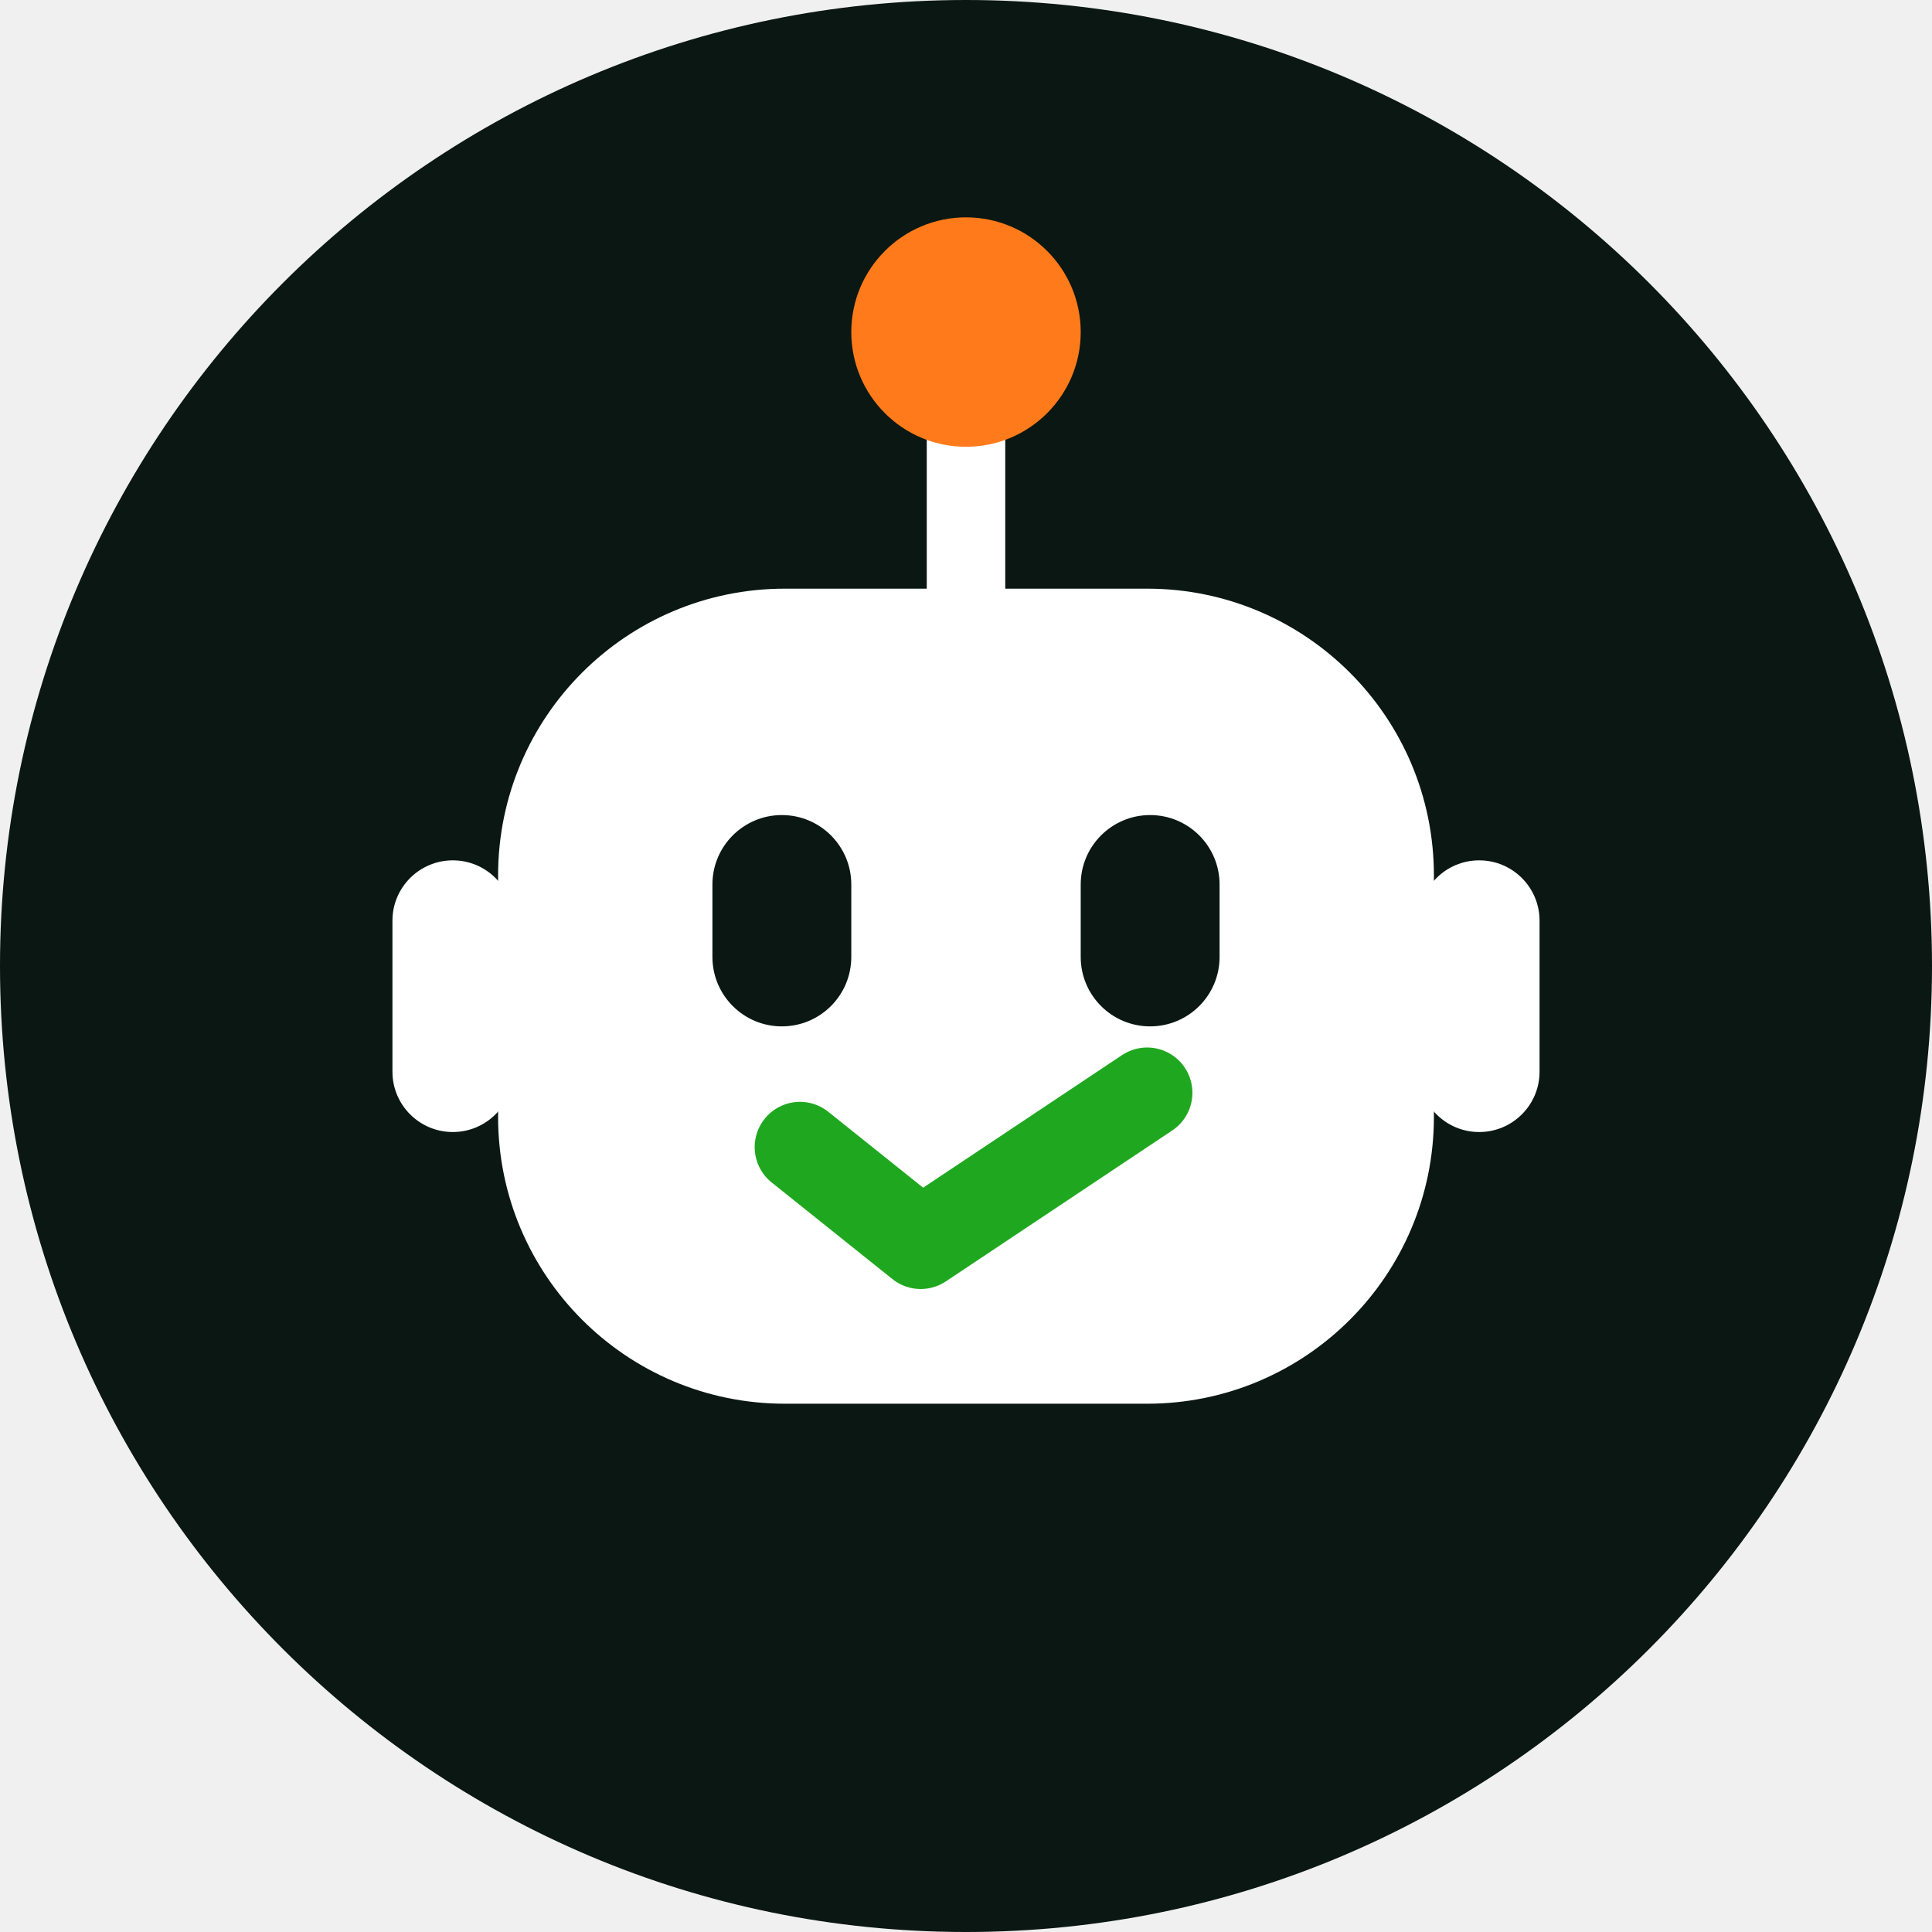
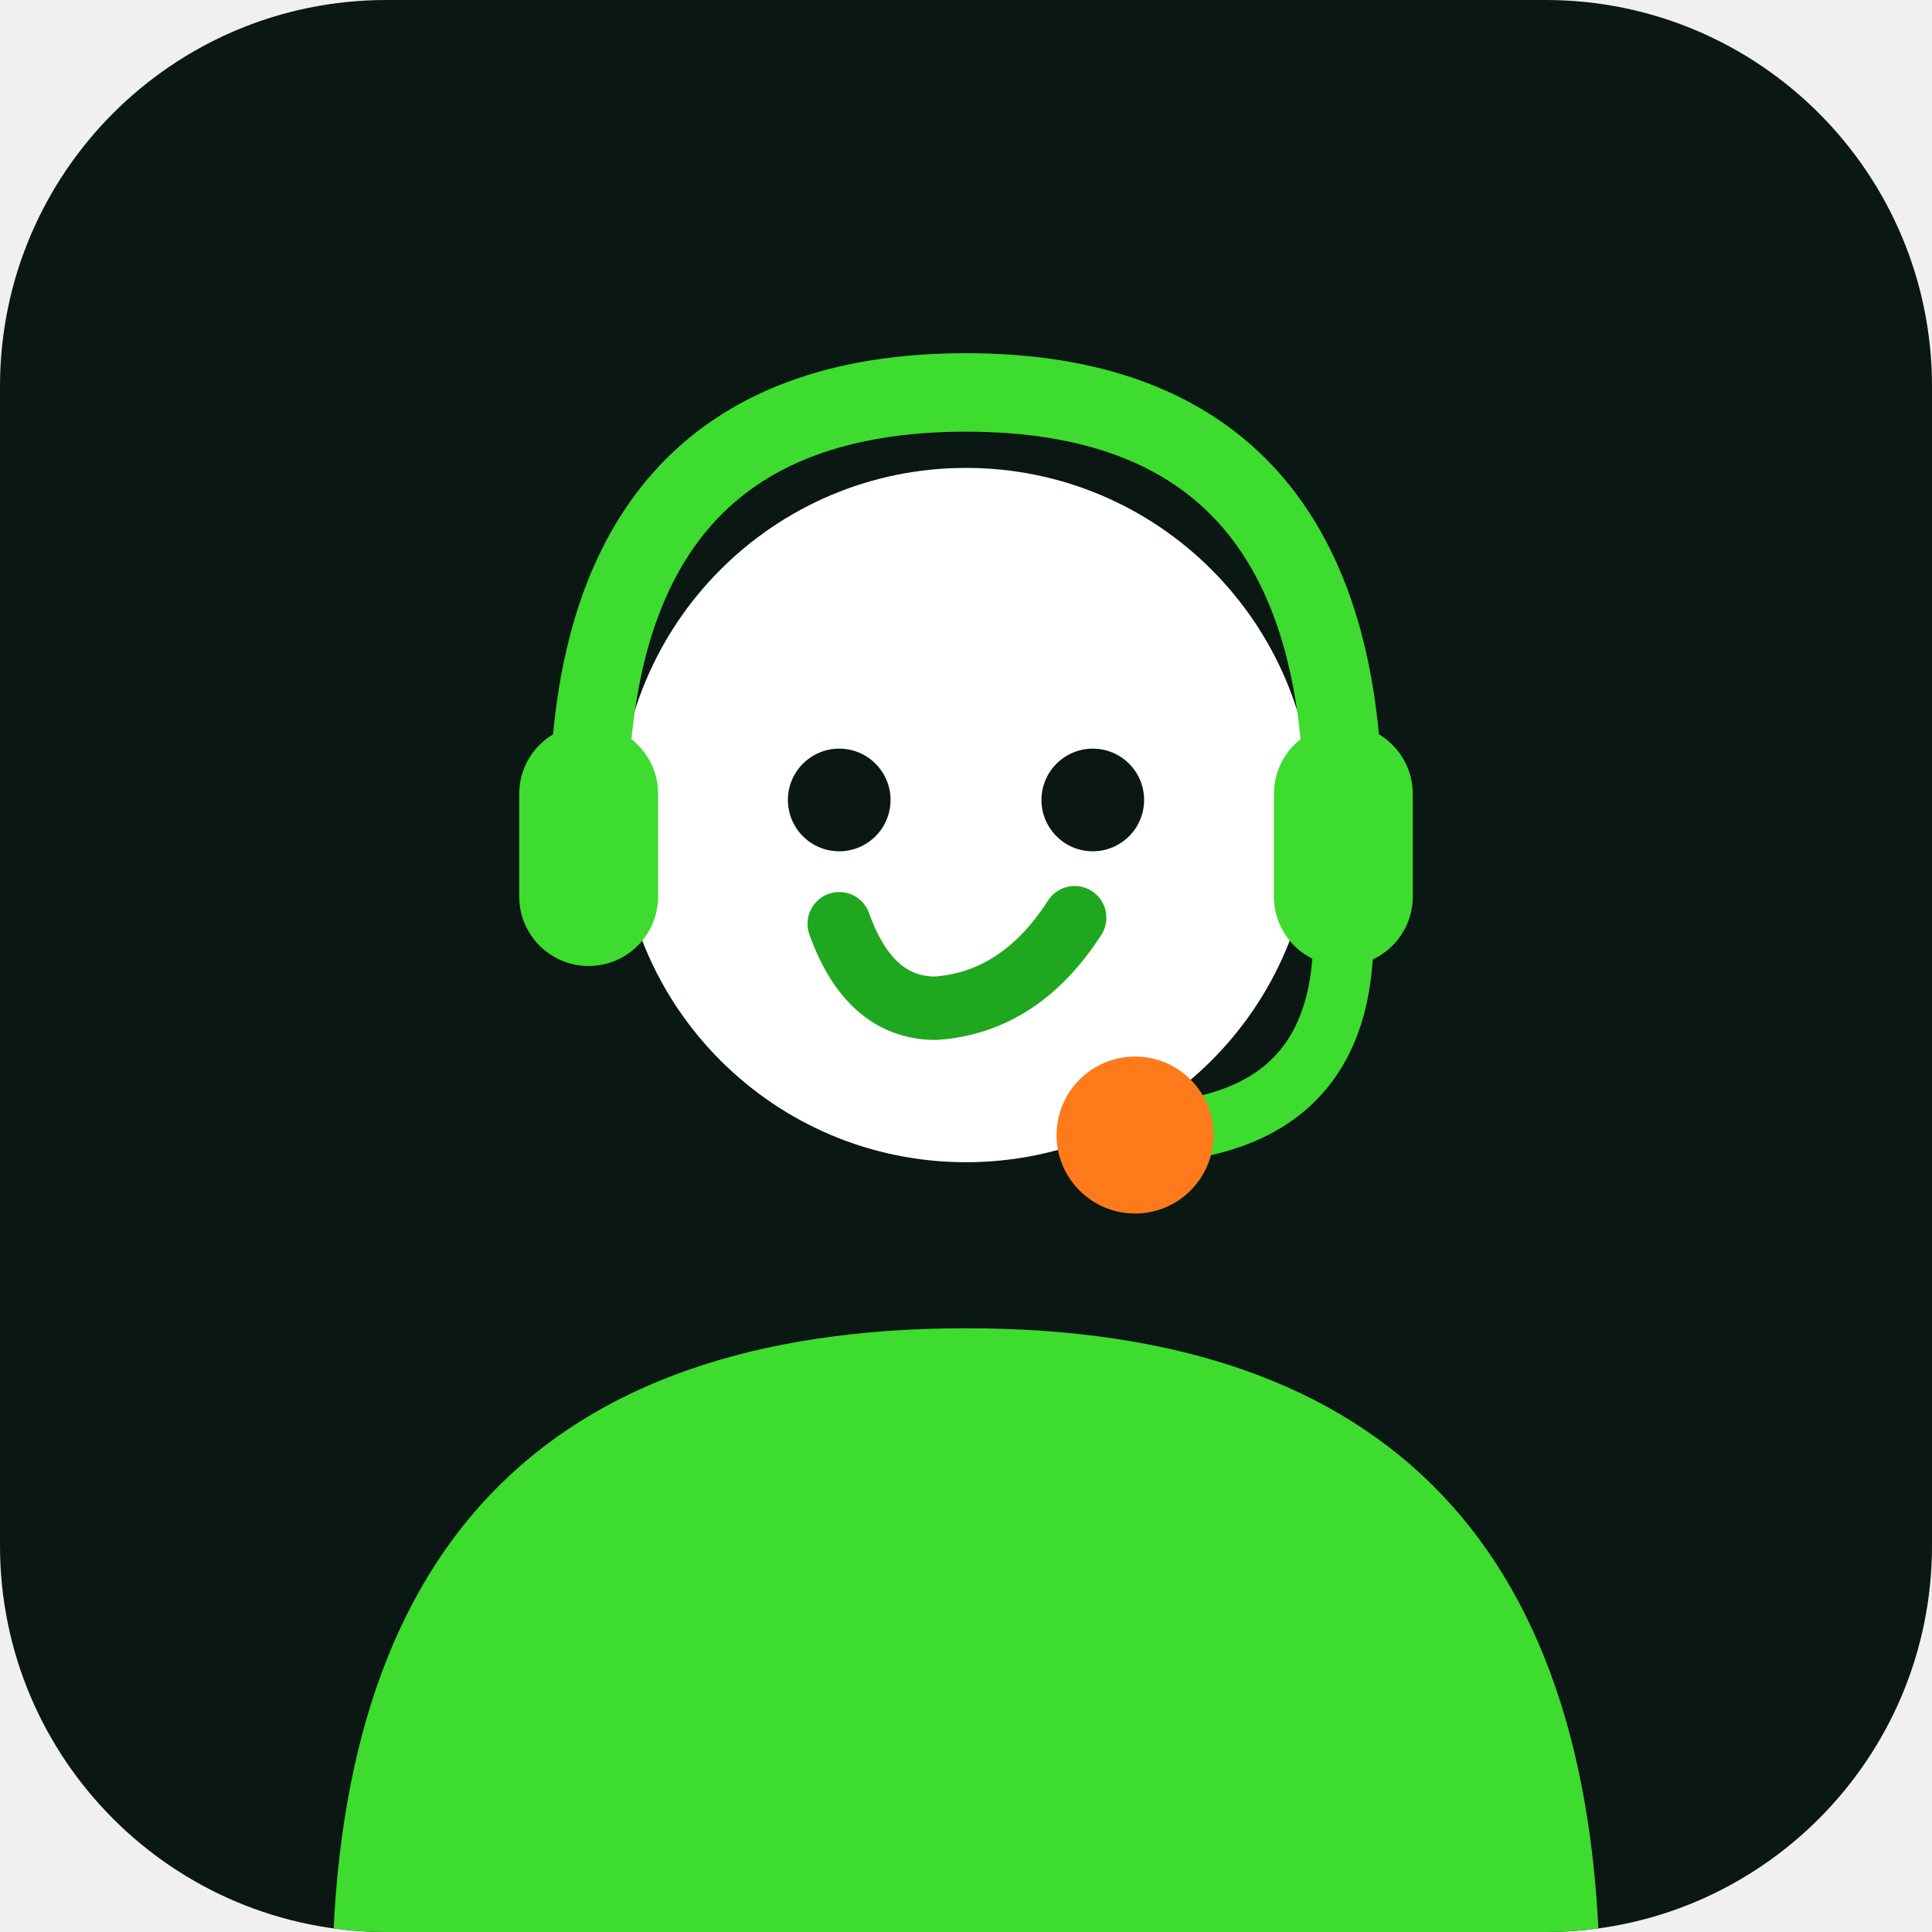
<svg xmlns="http://www.w3.org/2000/svg" viewBox="0 0 64 64" role="img" aria-label="Tika — TikAlgo AI assistant">
-   <circle cx="32" cy="32" r="32" fill="#0A1712" />
-   <path d="M32 19.5 V13" stroke="#FFFFFF" stroke-width="2.6" stroke-linecap="round" />
-   <circle cx="32" cy="11" r="3.8" fill="#FF7A1A" />
-   <rect x="13" y="28.5" width="4" height="9" rx="2" fill="#FFFFFF" />
-   <rect x="47" y="28.5" width="4" height="9" rx="2" fill="#FFFFFF" />
-   <rect x="16.5" y="19.5" width="31" height="27" rx="9.5" fill="#FFFFFF" />
-   <rect x="23.6" y="27" width="4.6" height="7" rx="2.3" fill="#0A1712" />
-   <rect x="35.8" y="27" width="4.6" height="7" rx="2.3" fill="#0A1712" />
-   <path d="M26.5 38 L30.5 41.2 L38 36.2" fill="none" stroke="#1FA81F" stroke-width="3" stroke-linecap="round" stroke-linejoin="round" />
+   <clipPath id="fr">
+     <rect width="64" height="64" rx="12.8" />
+   </clipPath>
+   <rect width="64" height="64" rx="12.8" fill="#0A1712" />
+   <g clip-path="url(#fr)">
+     <path d="M11 66 Q11 44 32 44 Q53 44 53 66 Z" fill="#3DDC2F" />
+     <circle cx="32" cy="27" r="11.5" fill="#FFFFFF" />
+     <path d="M19.5 27 Q19.5 13 32 13 Q44.5 13 44.5 27" fill="none" stroke="#3DDC2F" stroke-width="2.6" stroke-linecap="round" />
+     <rect x="17.2" y="24" width="4.6" height="8" rx="2.3" fill="#3DDC2F" />
+     <rect x="42.2" y="24" width="4.6" height="8" rx="2.3" fill="#3DDC2F" />
+     <path d="M44.5 31 Q44.5 37 38.5 37.5" fill="none" stroke="#3DDC2F" stroke-width="2" stroke-linecap="round" />
+     <circle cx="27.8" cy="26.5" r="1.7" fill="#0A1712" />
+     <circle cx="36.2" cy="26.5" r="1.7" fill="#0A1712" />
+     <path d="M27.8 30.6 Q28.8 33.4 31 33.4 Q33.8 33.2 35.6 30.4" fill="none" stroke="#1FA81F" stroke-width="2.1" stroke-linecap="round" />
+     <circle cx="37.6" cy="37.6" r="2.6" fill="#FF7A1A" />
+   </g>
</svg>
